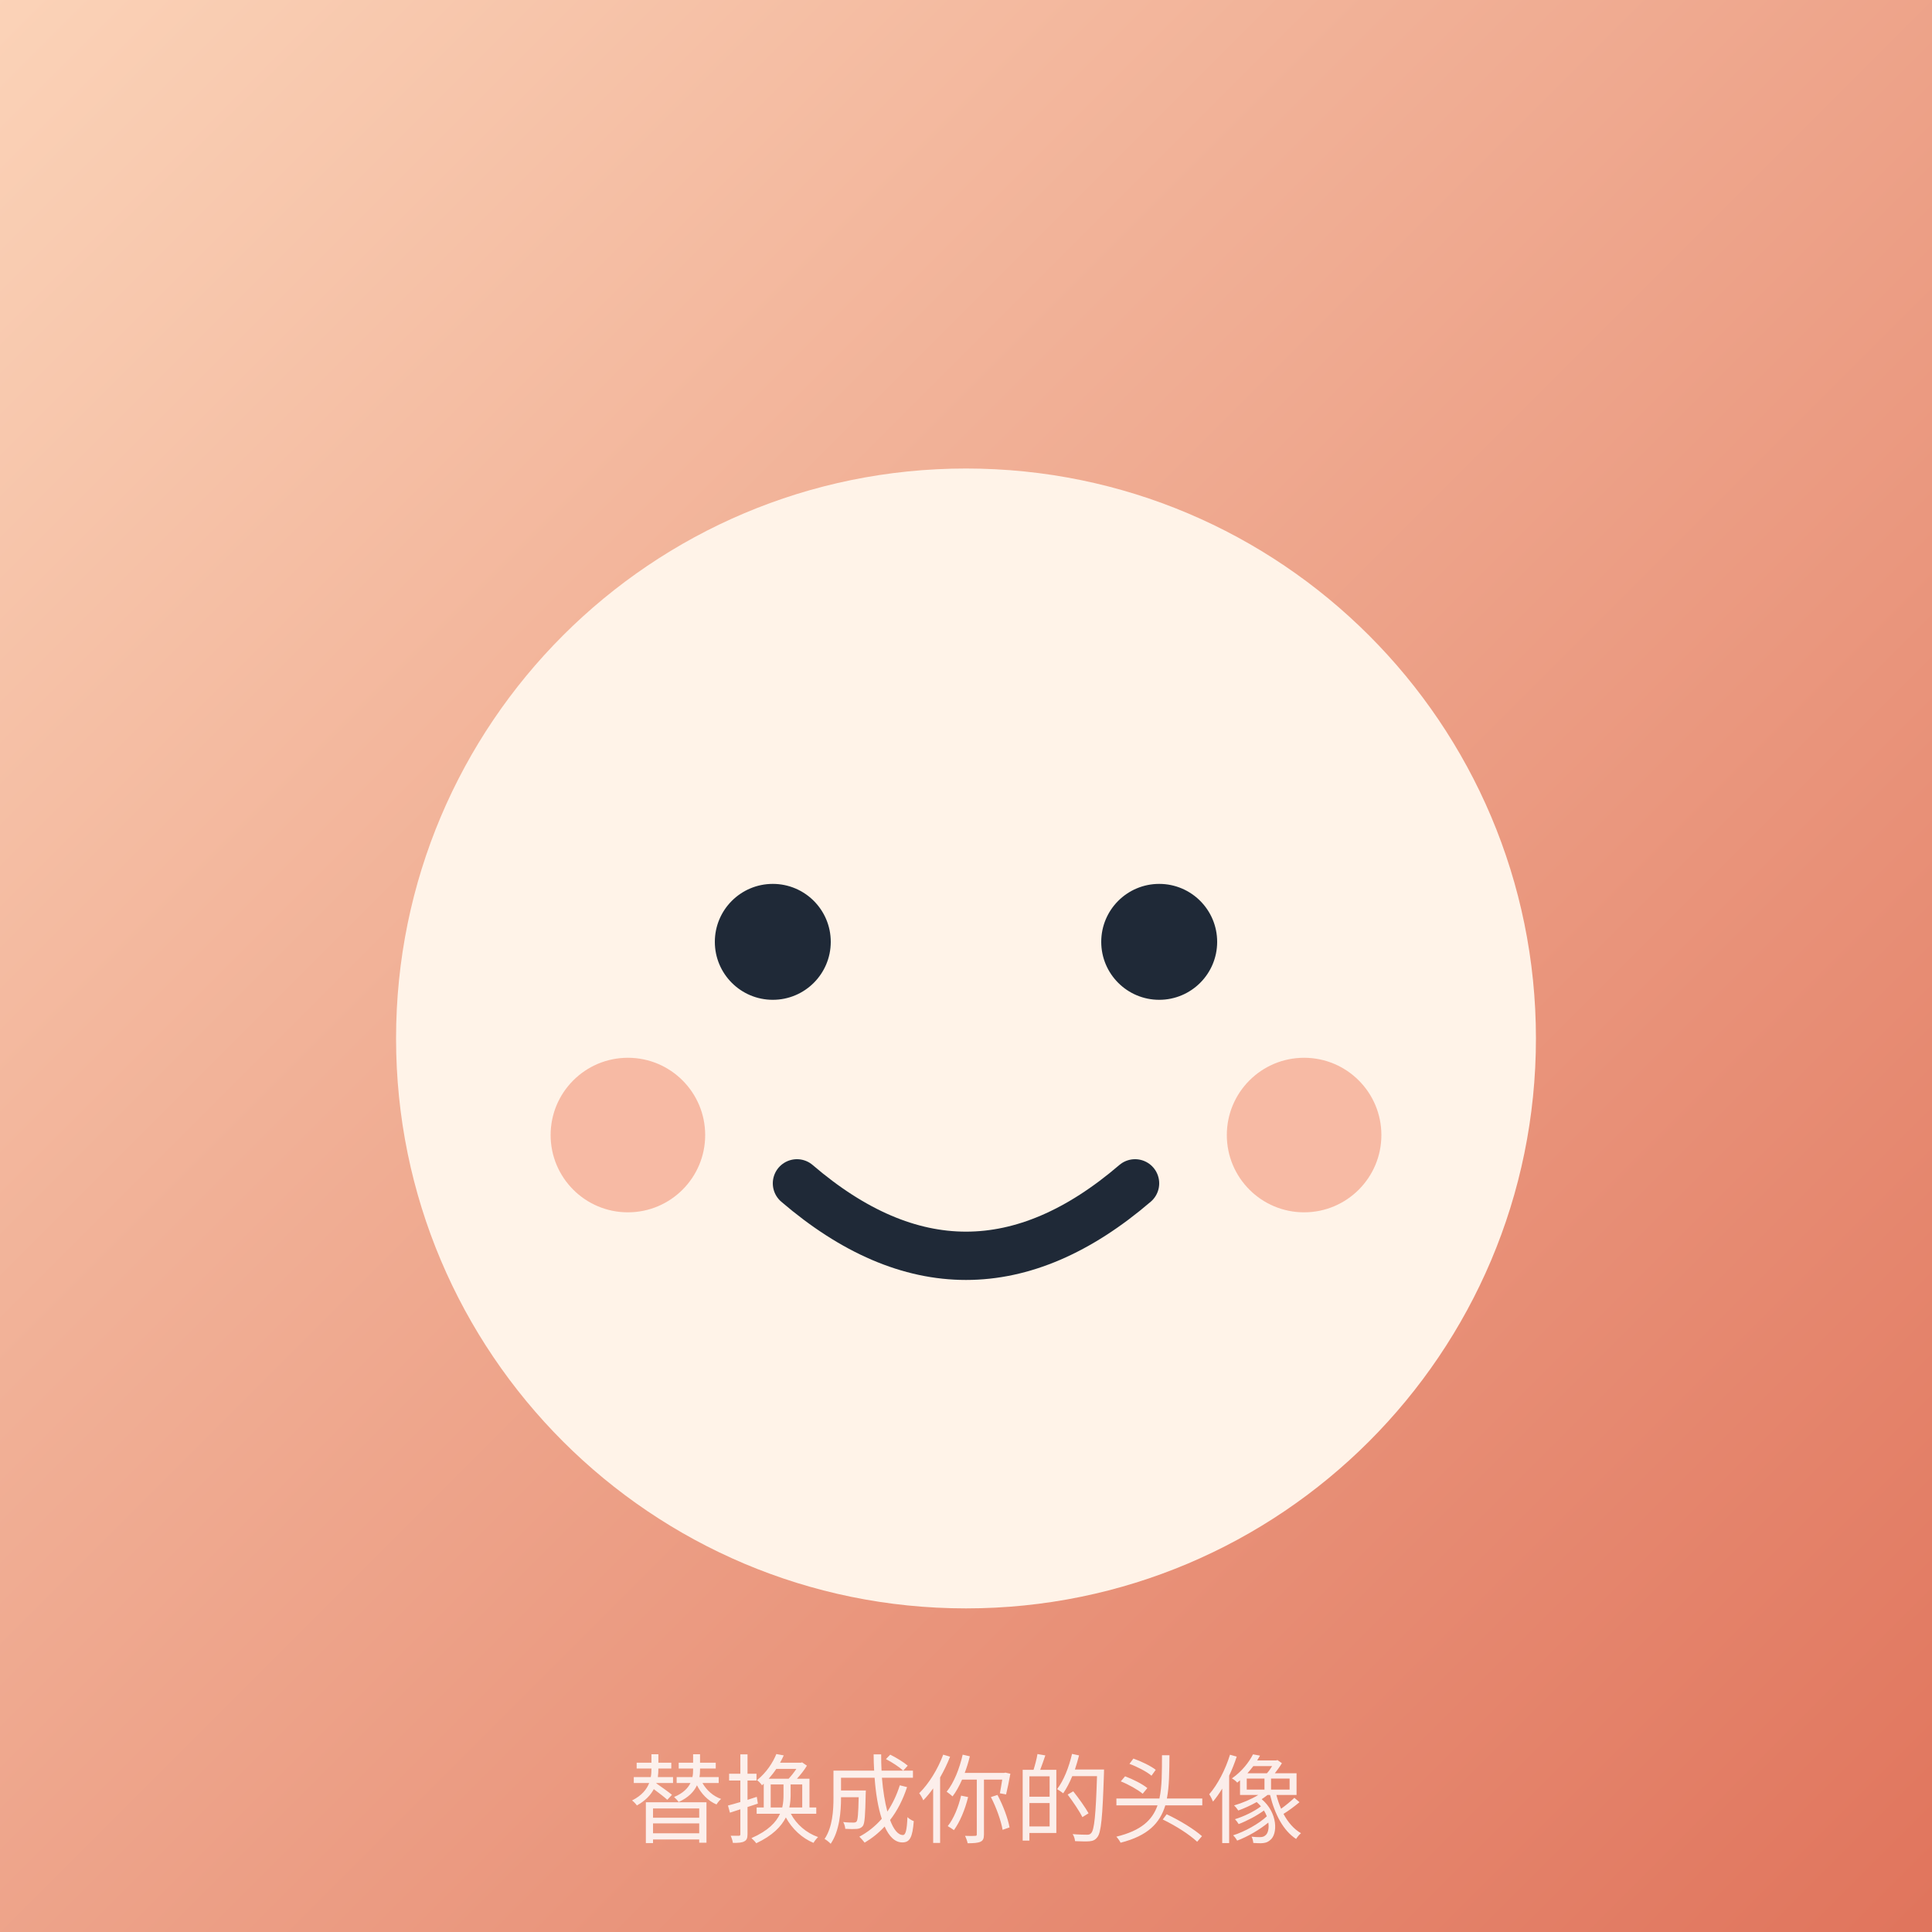
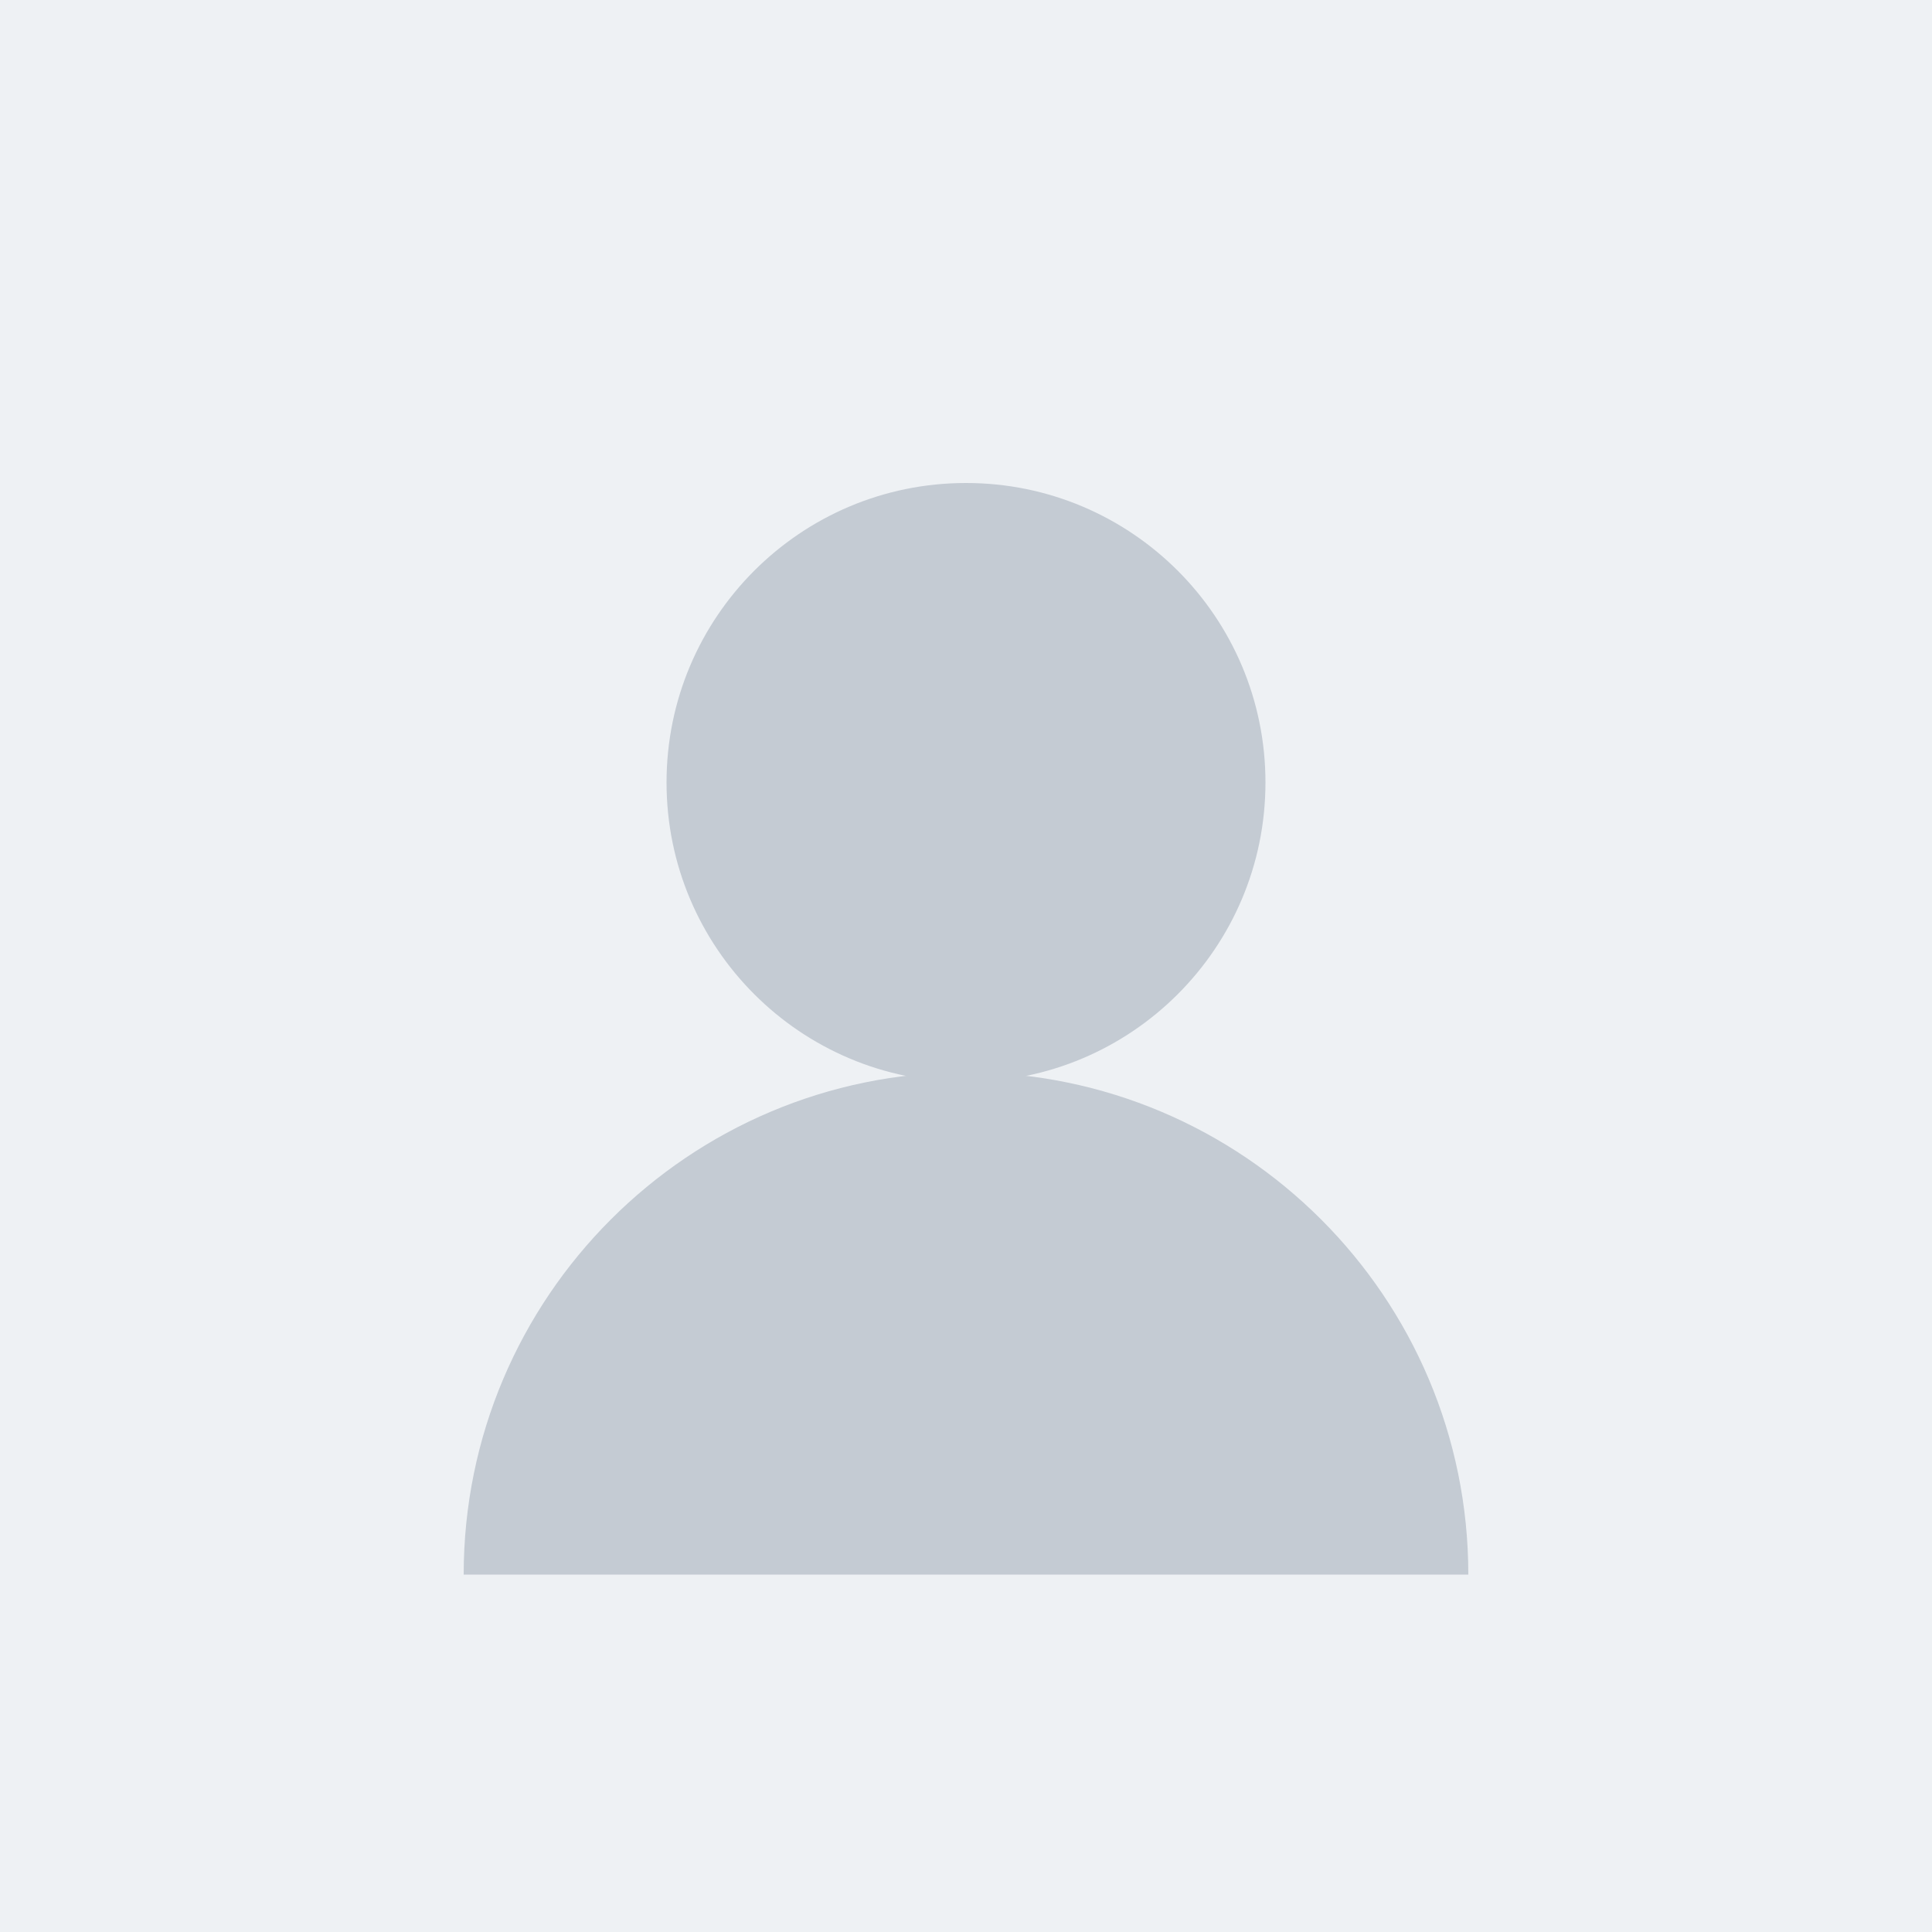
<svg xmlns="http://www.w3.org/2000/svg" viewBox="0 0 400 400">
-   <defs>
-     <linearGradient id="g" x1="0" y1="0" x2="1" y2="1">
-       <stop offset="0" stop-color="#FBD3B8" />
-       <stop offset="1" stop-color="#E0745C" />
-     </linearGradient>
-   </defs>
-   <rect width="400" height="400" rx="0" fill="url(#g)" />
-   <circle cx="200" cy="215" r="118" fill="#FFF3E8" />
-   <circle cx="160" cy="195" r="12" fill="#1F2937" />
-   <circle cx="240" cy="195" r="12" fill="#1F2937" />
-   <path d="M165 245 Q200 275 235 245" stroke="#1F2937" stroke-width="10" stroke-linecap="round" fill="none" />
-   <circle cx="130" cy="235" r="16" fill="#F4A288" opacity="0.7" />
-   <circle cx="270" cy="235" r="16" fill="#F4A288" opacity="0.7" />
-   <text x="200" y="380" font-family="sans-serif" font-size="20" fill="rgba(255,255,255,0.85)" text-anchor="middle">替换成你的头像</text>
+   <rect width="400" height="400" fill="#EEF1F4" />
+   <circle cx="200" cy="162" r="62" fill="#C4CBD3" />
+   <path d="M96 326c0-57.4 46.6-104 104-104s104 46.6 104 104z" fill="#C4CBD3" />
</svg>
